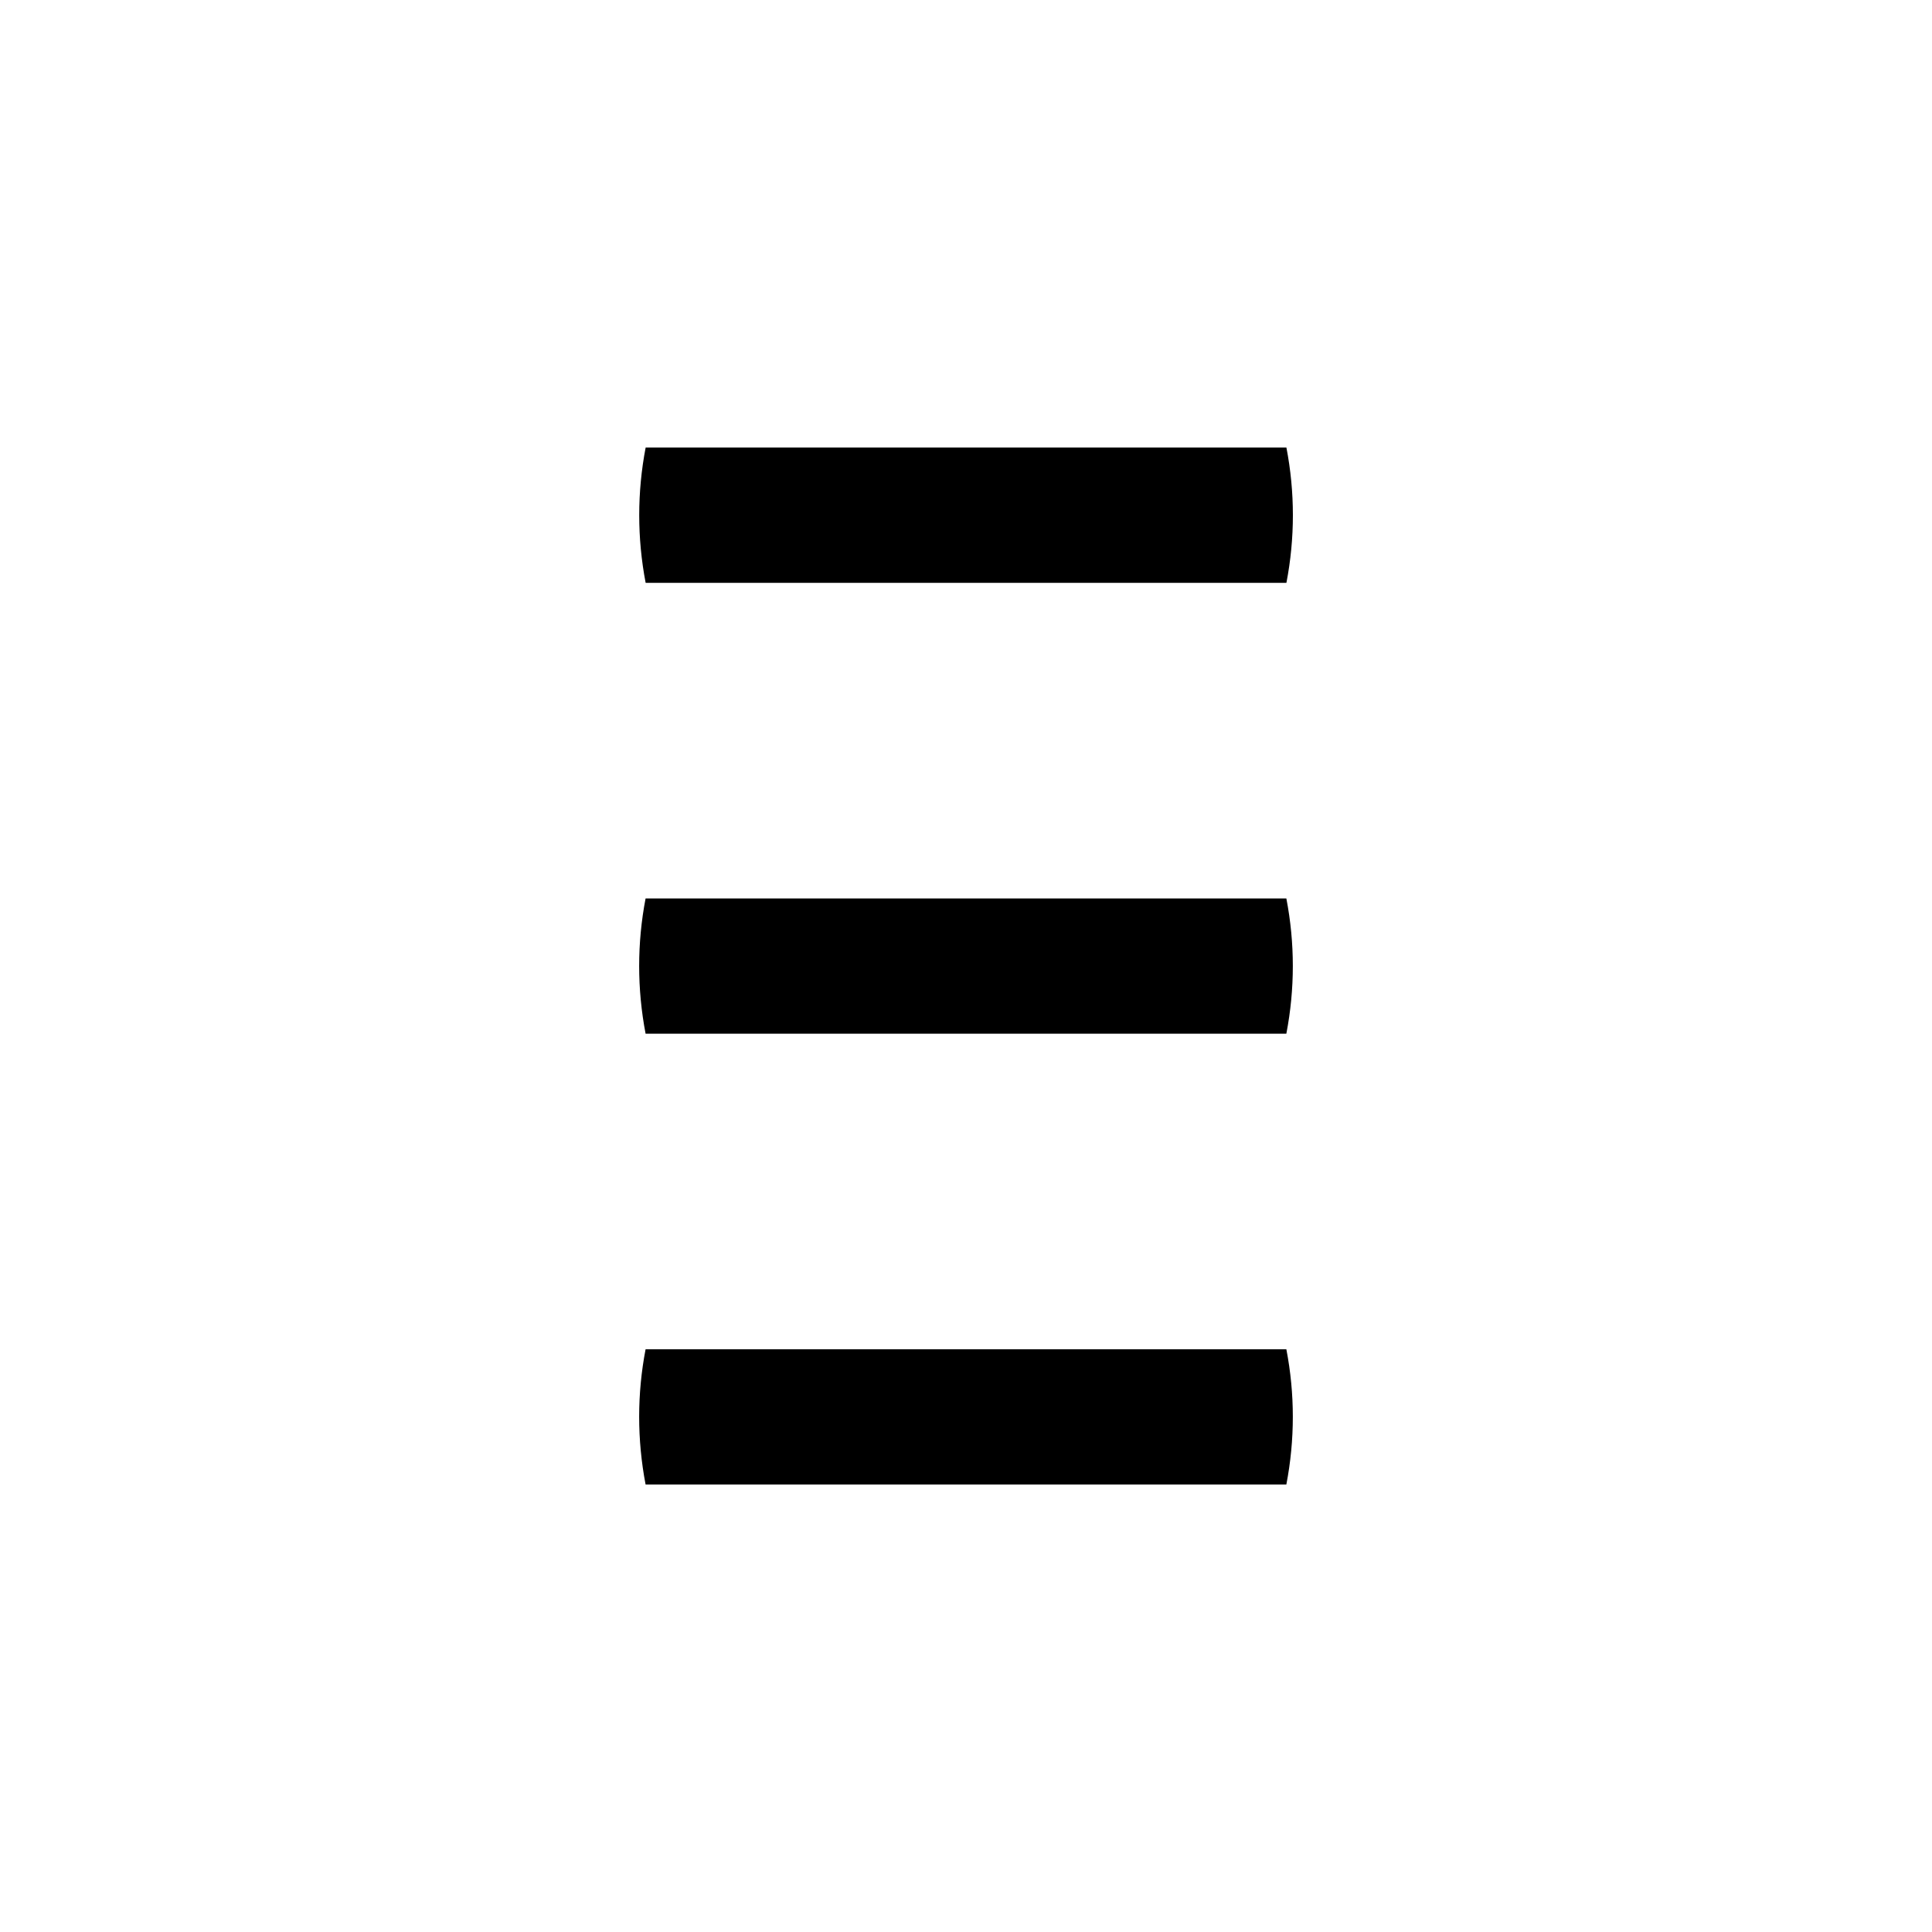
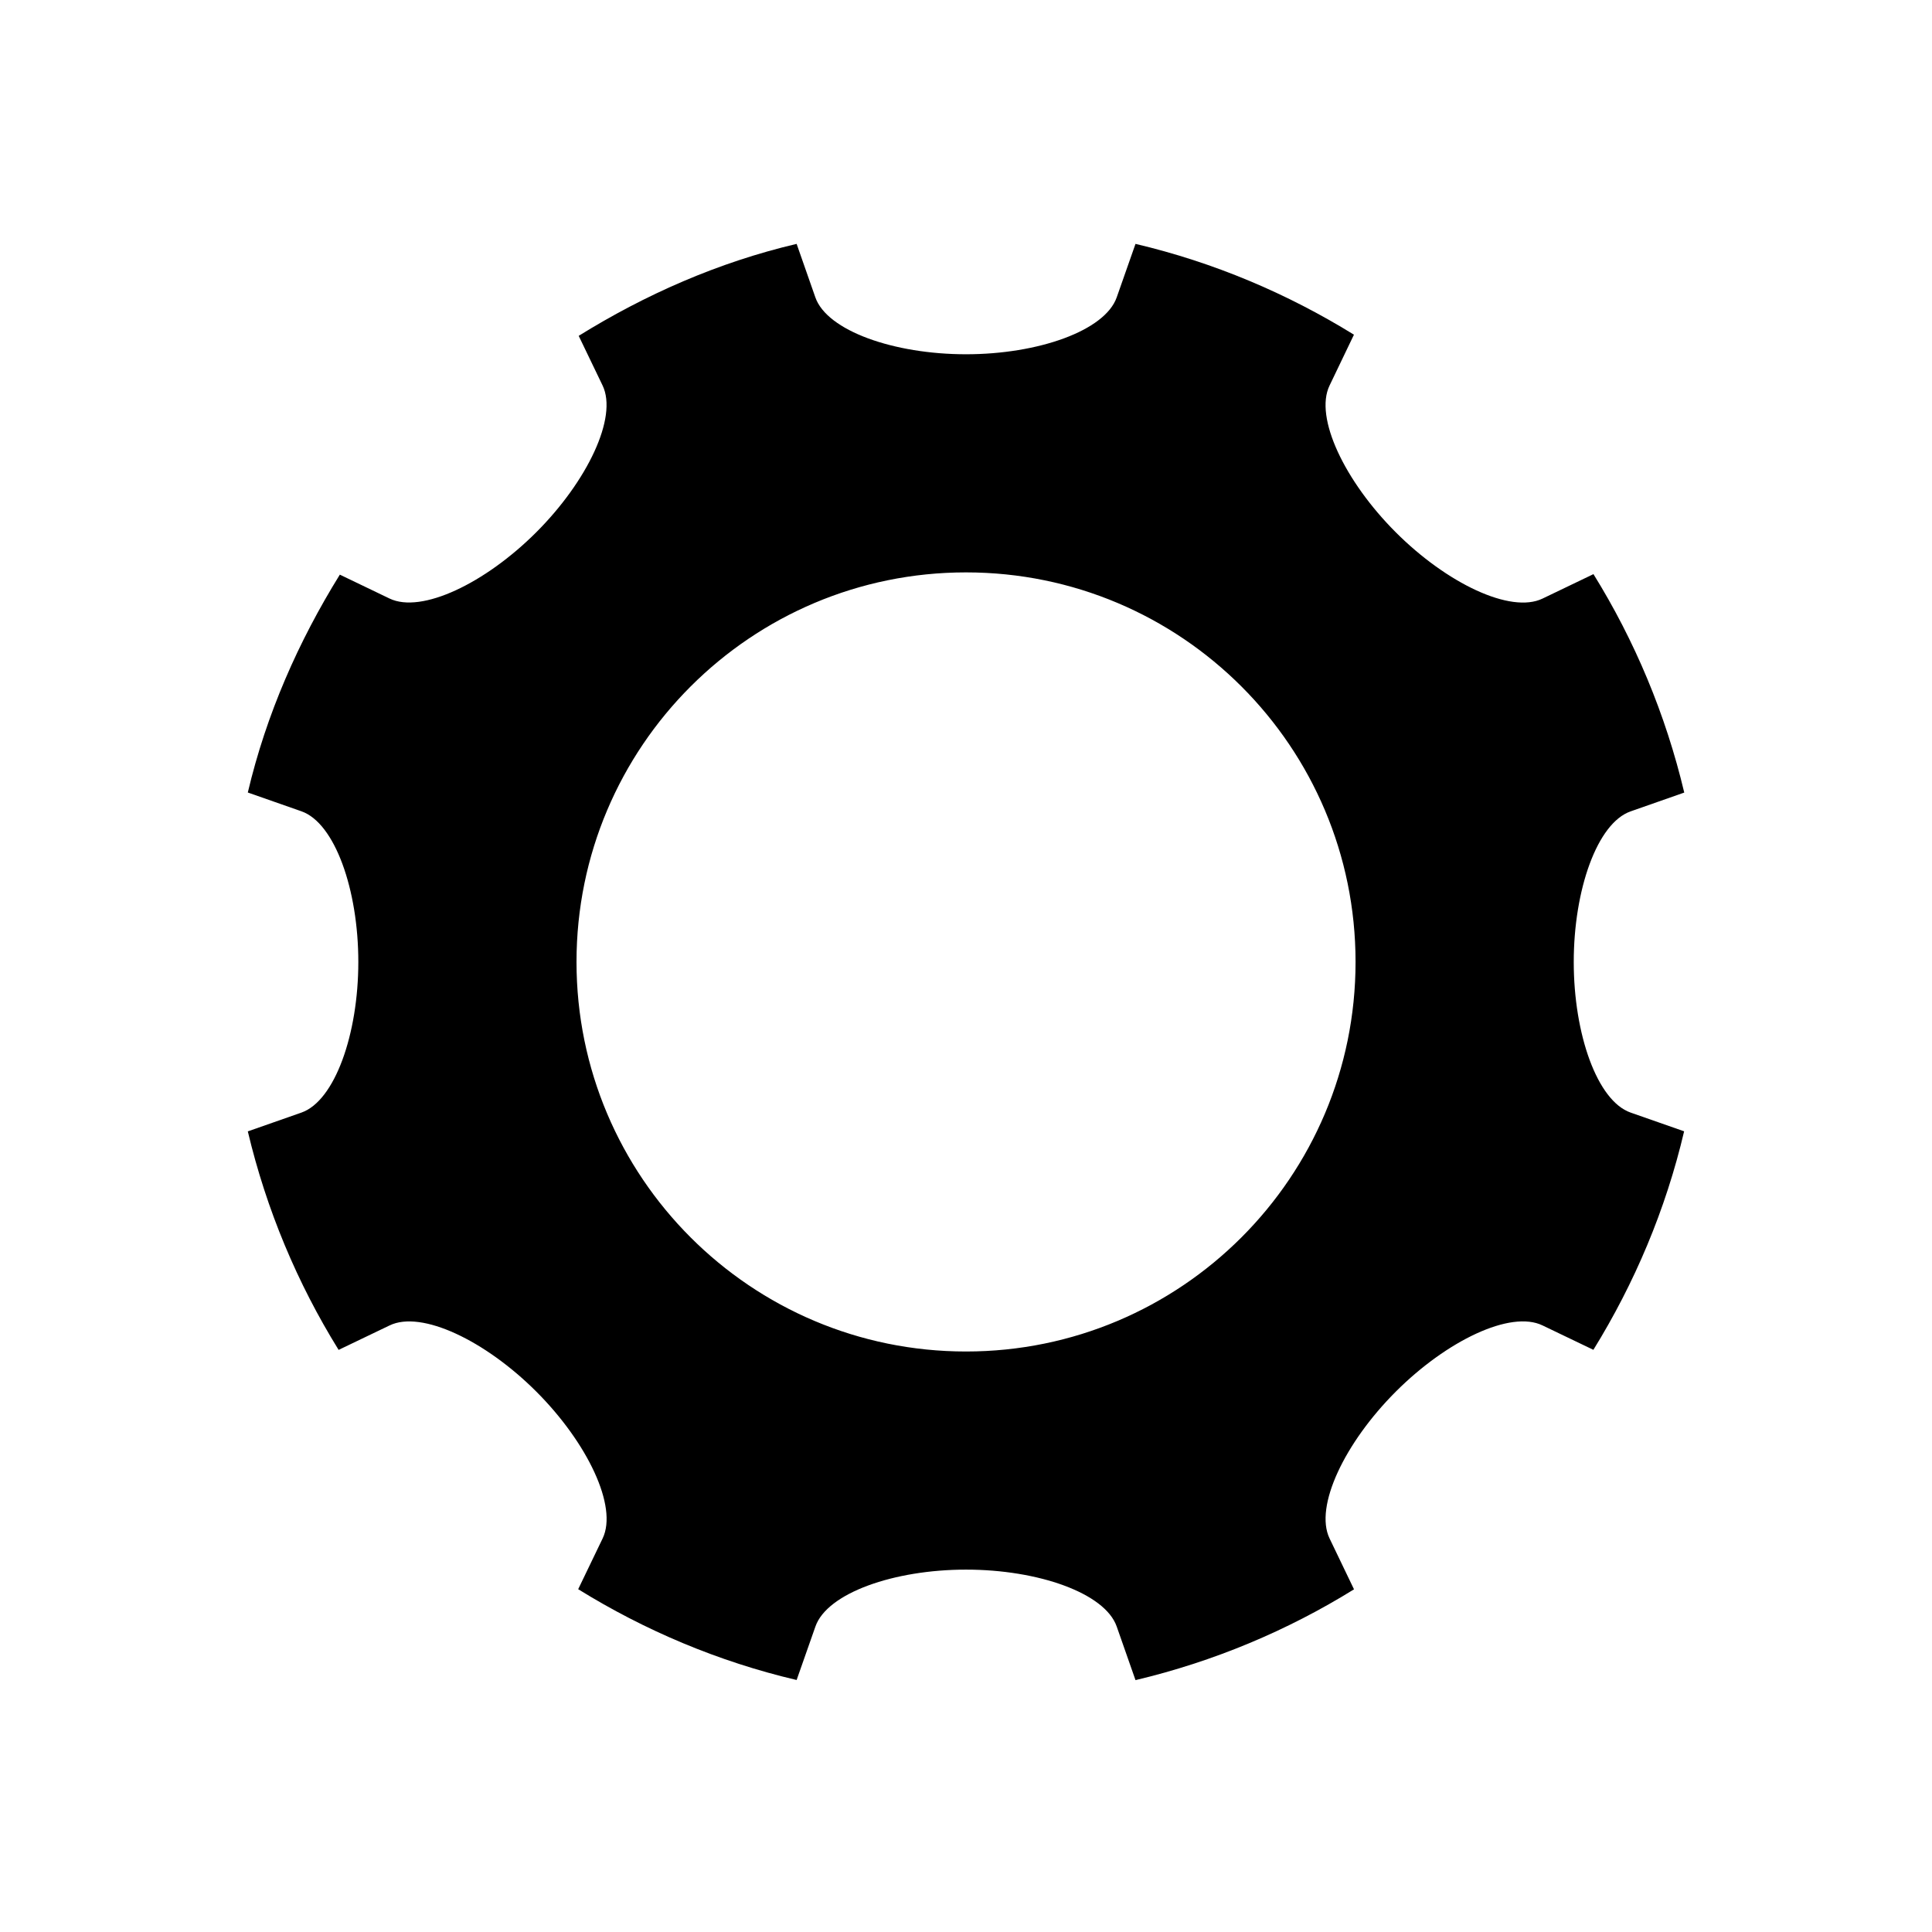
- <svg xmlns="http://www.w3.org/2000/svg" version="1.1" width="32" height="32" viewBox="0 0 32 32">
+ <svg xmlns="http://www.w3.org/2000/svg" version="1.1" width="30" height="30" viewBox="0 0 30 30">
  <g>
- </g>
-   <path d="M10.693 22.348c-0.142 0.737-0.142 1.498 0 2.24h10.613c0.143-0.741 0.143-1.502 0-2.24h-10.613zM10.693 14.881c-0.142 0.739-0.142 1.499 0 2.24h10.613c0.143-0.741 0.143-1.501 0-2.24h-10.613zM21.307 9.654c0.143-0.74 0.143-1.502 0-2.241h-10.613c-0.142 0.739-0.142 1.501 0 2.241h10.613z" fill="#000000" />
+     <line stroke-width="1" x1="" y1="" x2="" y2="" stroke="#449FDB" opacity="" />
+   </g>
+   <path d="M24.437 14.938c0-1.121 0.364-2.158 0.883-2.339l0.833-0.292c-0.289-1.216-0.769-2.359-1.41-3.392l-0.791 0.38c-0.495 0.238-1.486-0.237-2.278-1.029s-1.268-1.784-1.029-2.279l0.379-0.79c-1.034-0.639-2.174-1.123-3.392-1.41l-0.292 0.831c-0.183 0.518-1.219 0.883-2.34 0.883s-2.157-0.365-2.339-0.883l-0.291-0.831c-1.22 0.287-2.35 0.787-3.384 1.428l0.371 0.771c0.238 0.495-0.237 1.486-1.030 2.279s-1.783 1.267-2.278 1.029l-0.772-0.371c-0.641 1.034-1.142 2.165-1.429 3.383l0.833 0.292c0.519 0.182 0.883 1.218 0.883 2.339 0 1.12-0.365 2.157-0.883 2.339l-0.833 0.292c0.289 1.217 0.769 2.359 1.41 3.393l0.792-0.38c0.495-0.239 1.486 0.236 2.278 1.028s1.268 1.783 1.030 2.279l-0.38 0.789c1.034 0.64 2.174 1.124 3.392 1.41l0.292-0.831c0.182-0.519 1.218-0.883 2.339-0.883s2.157 0.364 2.339 0.883l0.292 0.833c1.217-0.289 2.359-0.769 3.393-1.41l-0.38-0.791c-0.238-0.496 0.236-1.486 1.029-2.279s1.783-1.268 2.278-1.028l0.79 0.379c0.639-1.034 1.123-2.175 1.409-3.393l-0.831-0.291c-0.519-0.181-0.883-1.218-0.883-2.338zM15 20.986c-3.34 0-6.048-2.709-6.048-6.049s2.708-6.049 6.048-6.049c3.341 0 6.049 2.708 6.049 6.049 0 3.34-2.708 6.049-6.049 6.049z" fill="#000000" />
</svg>
